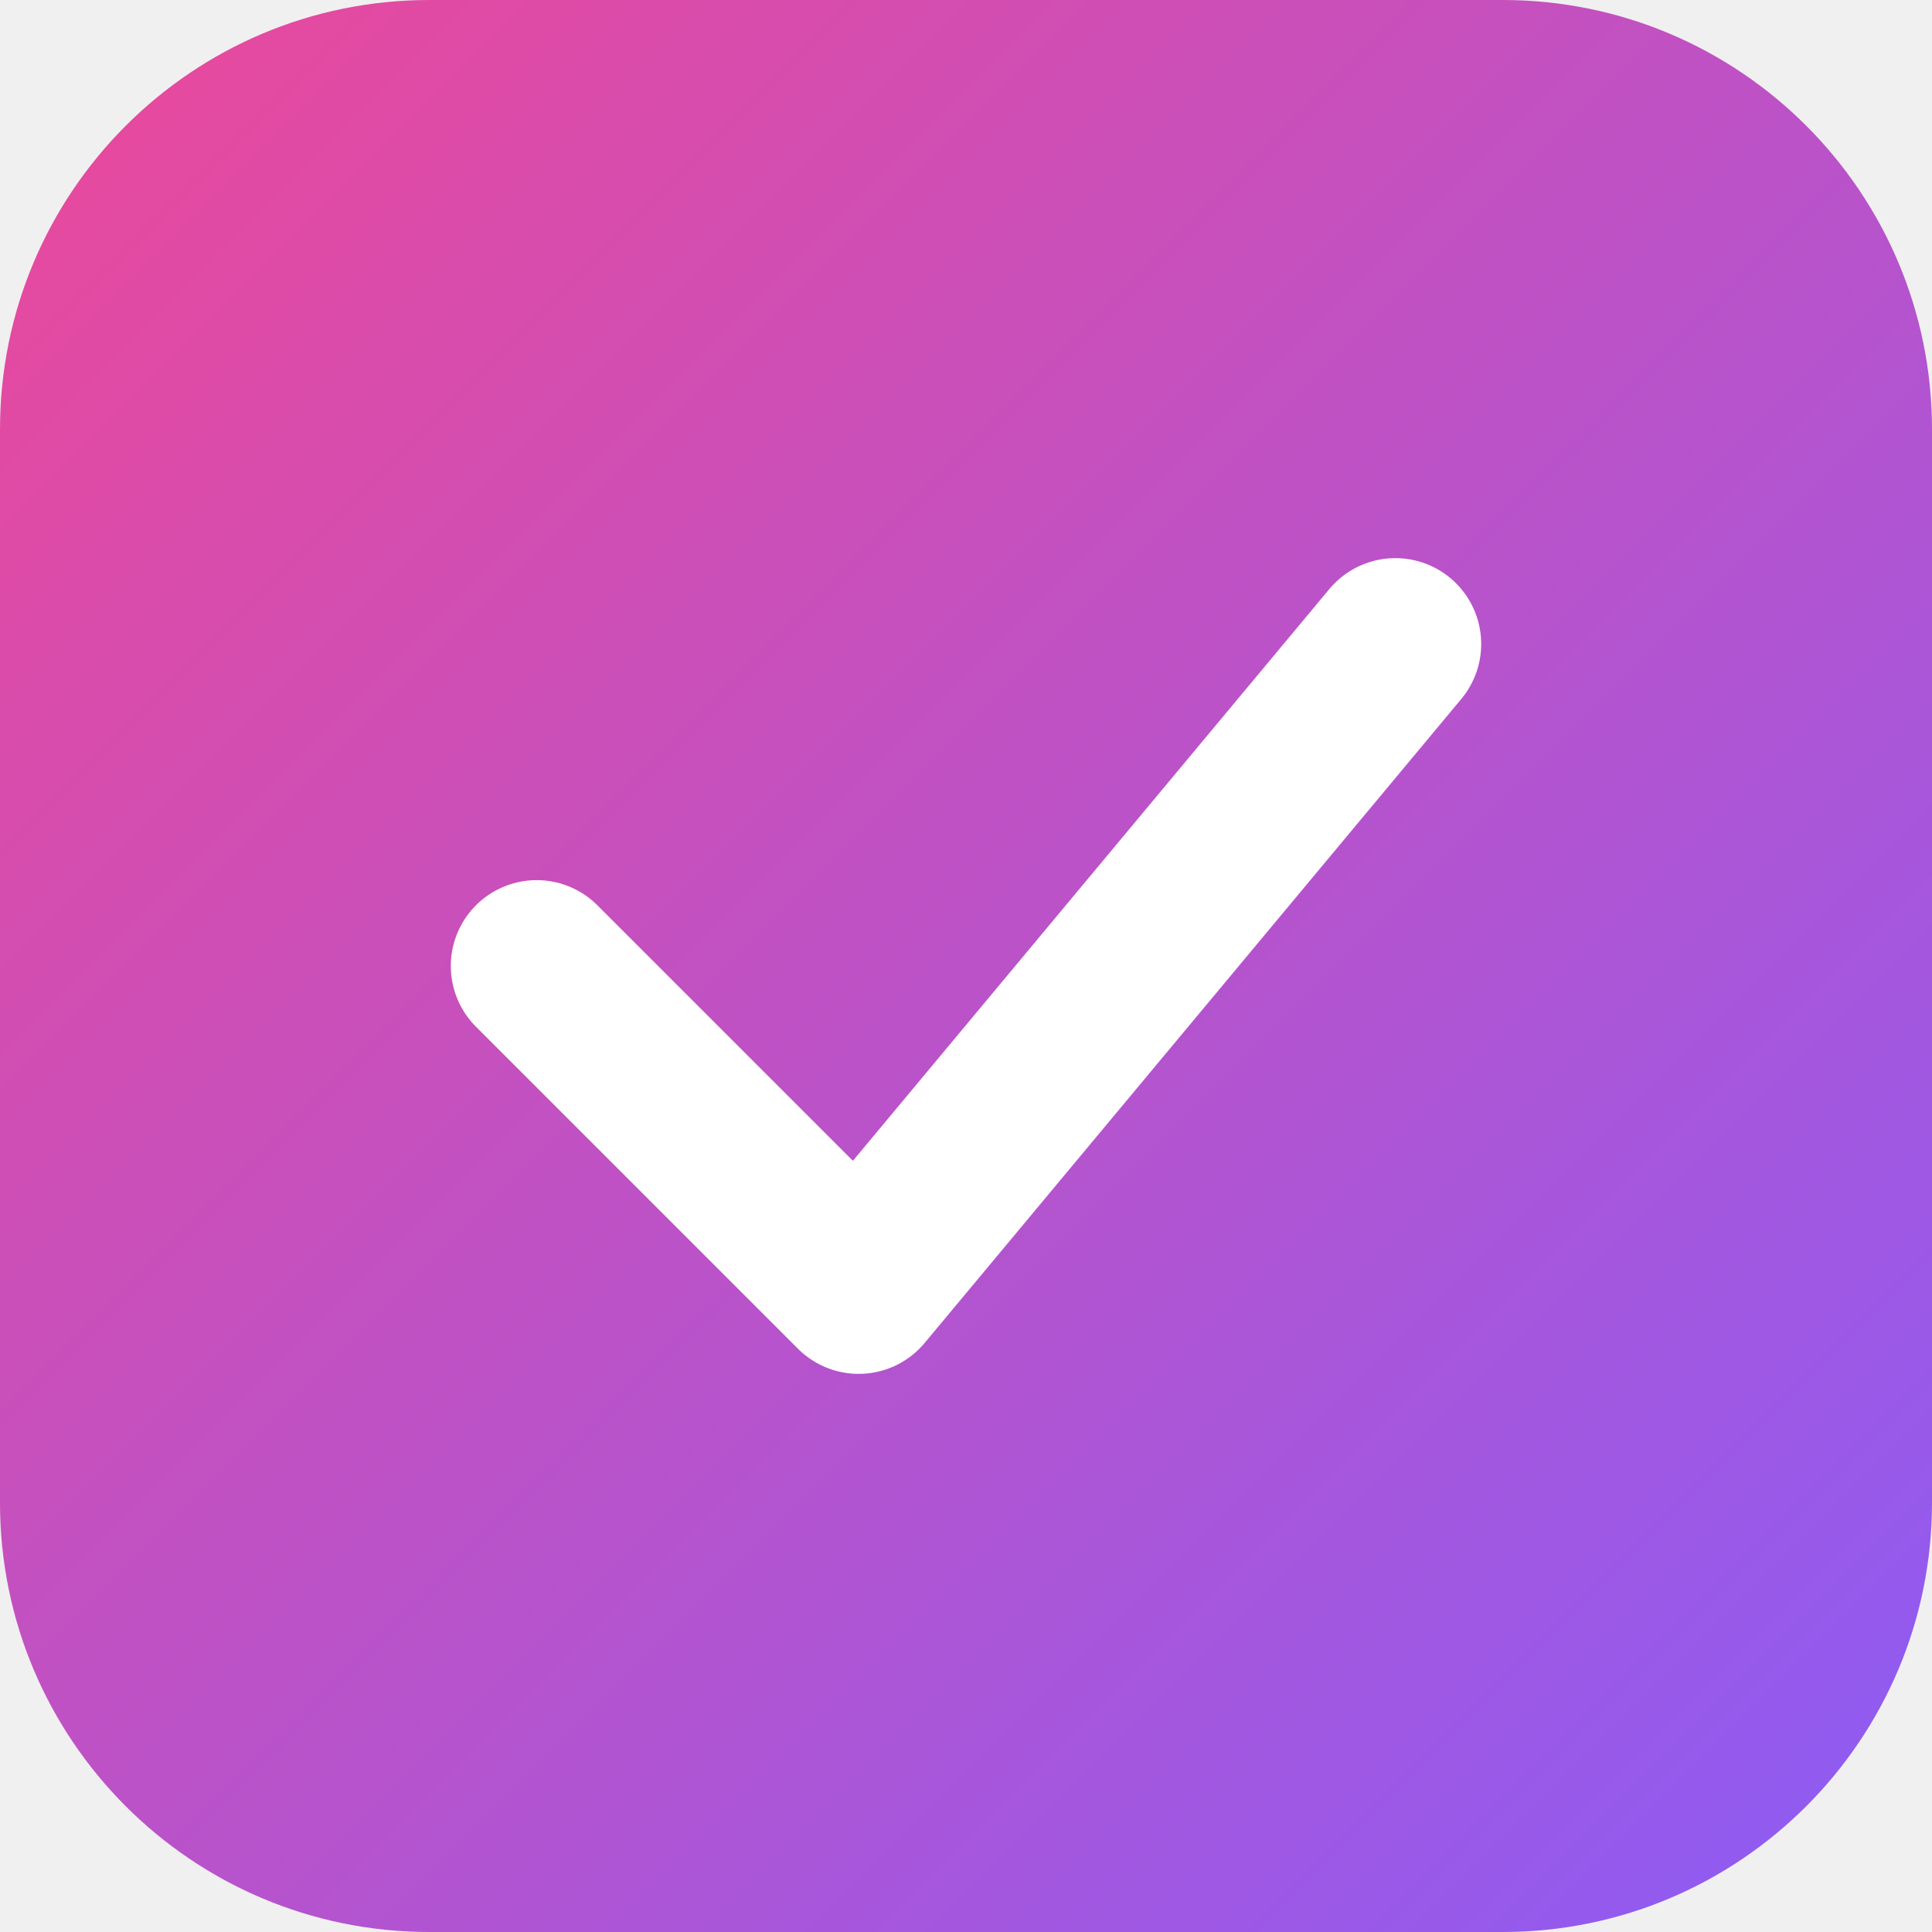
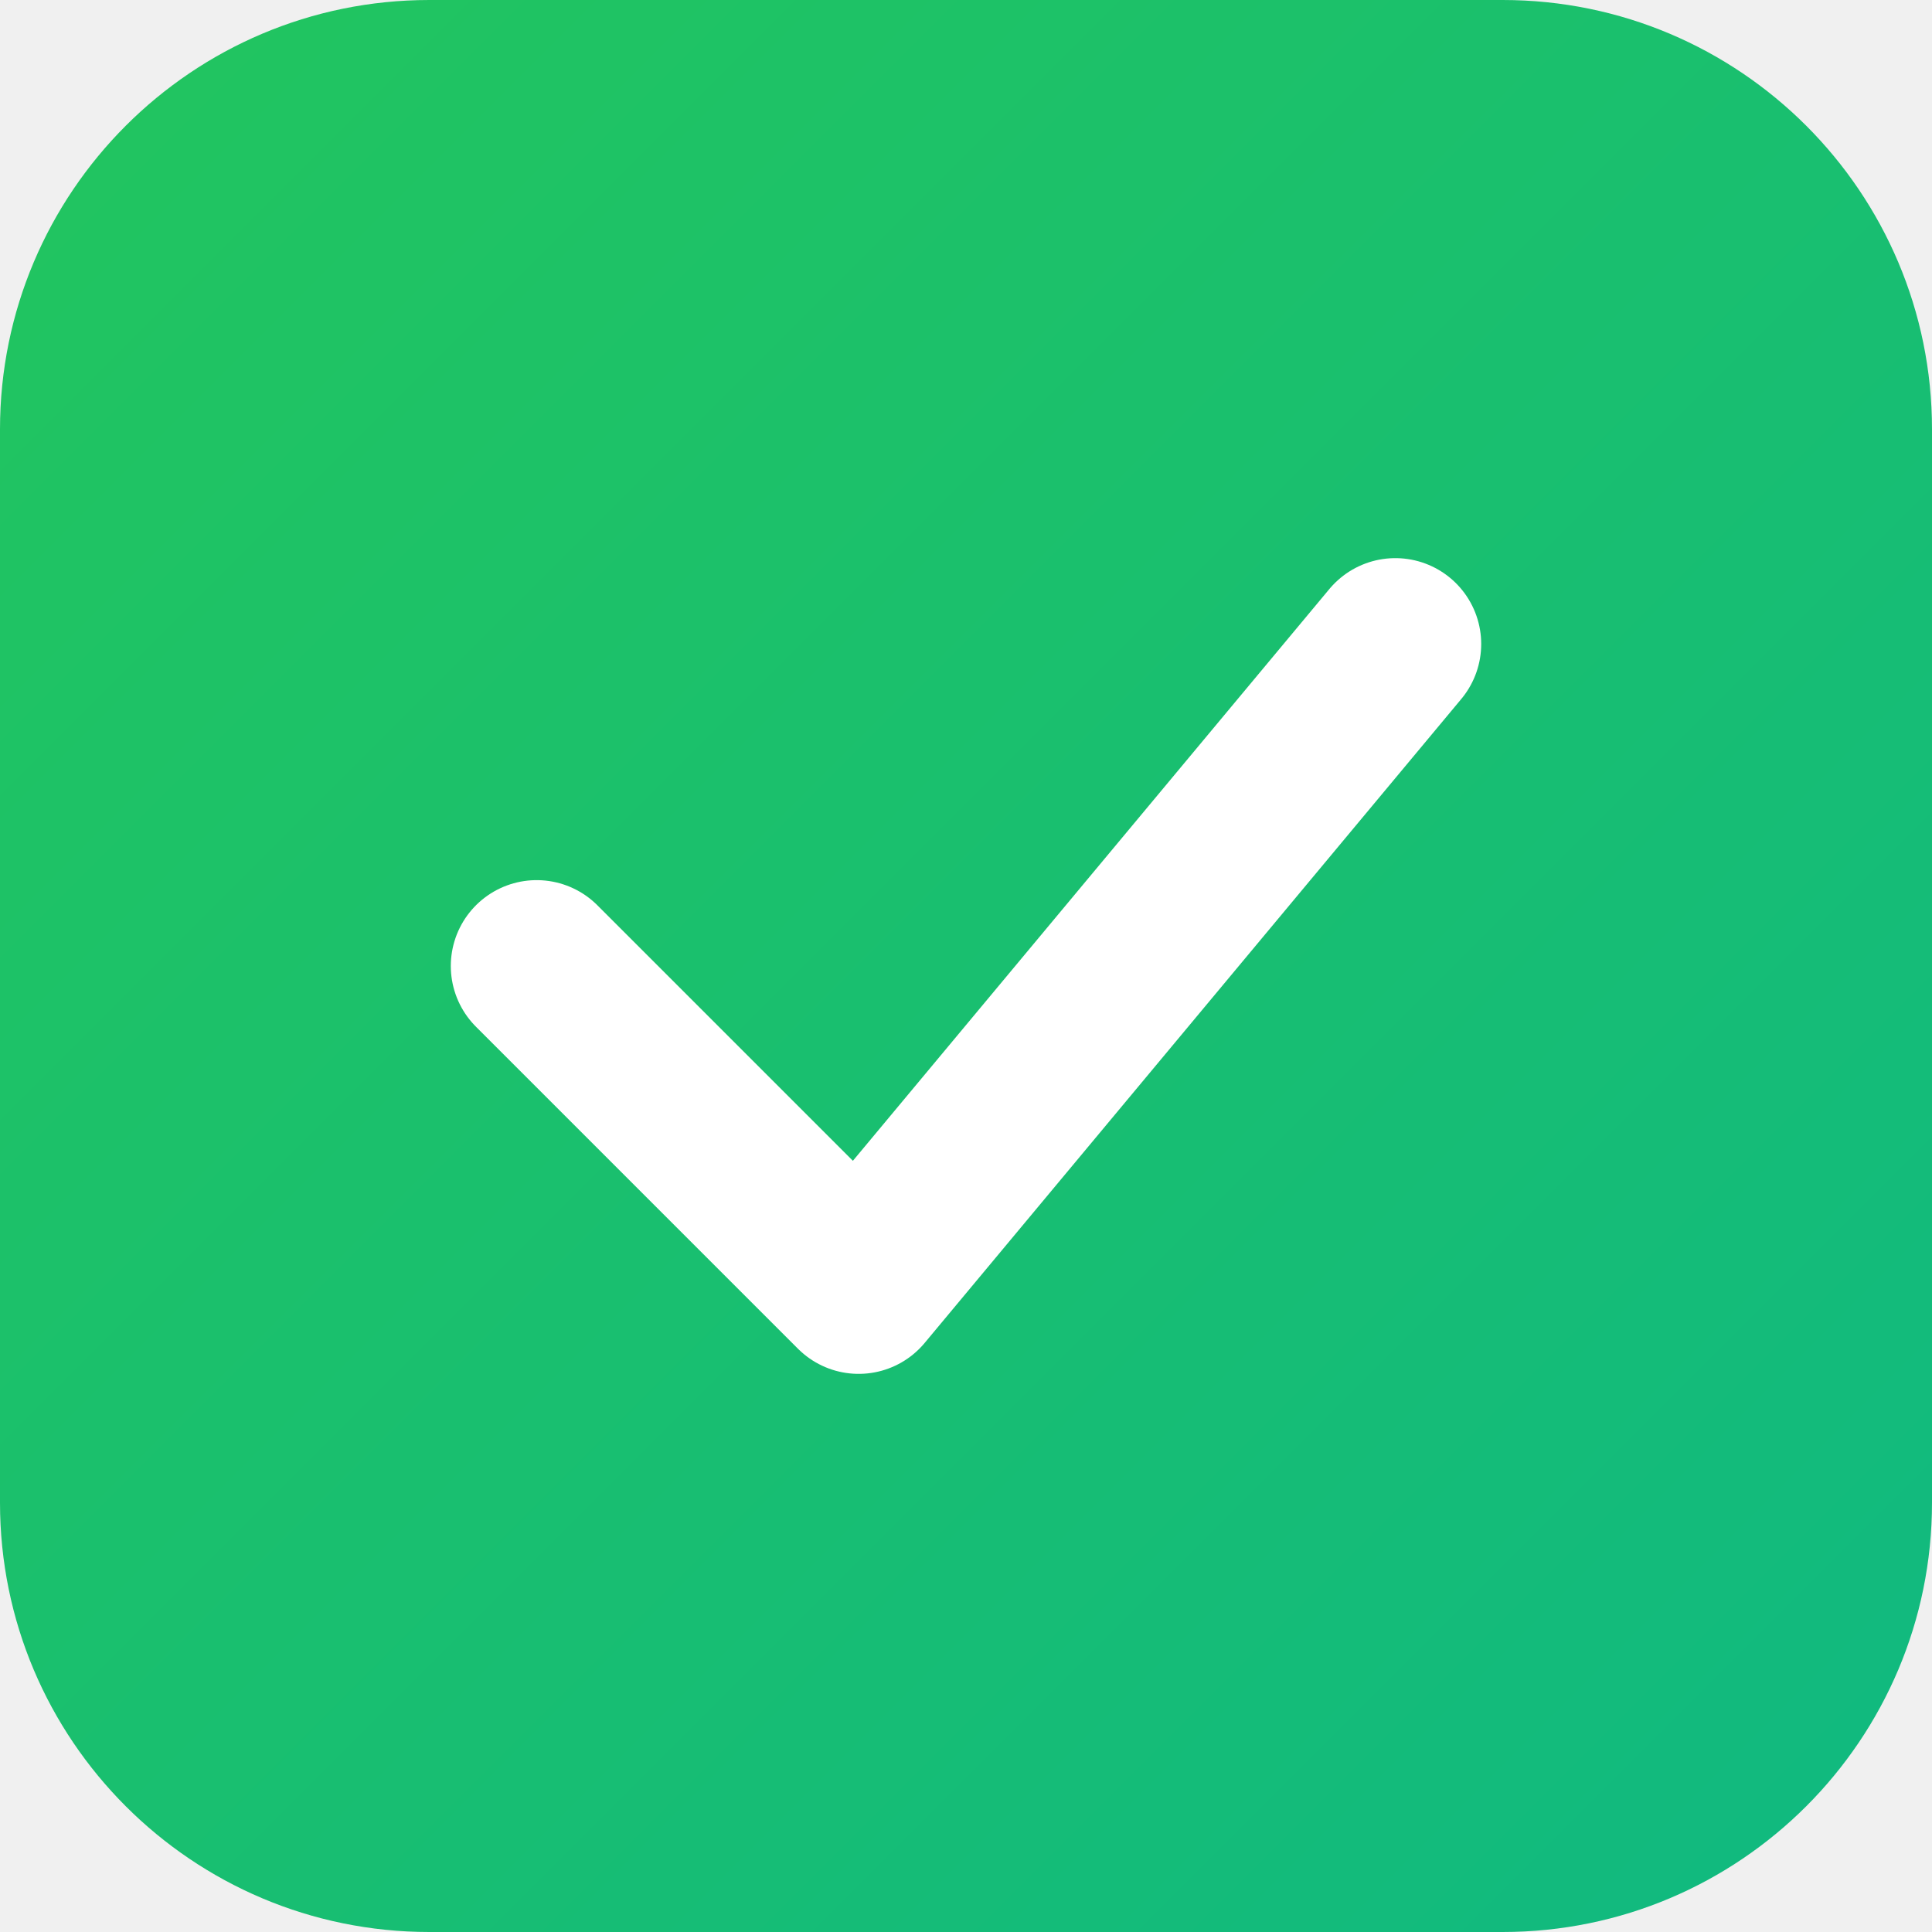
<svg xmlns="http://www.w3.org/2000/svg" width="180" height="180" viewBox="0 0 180 180" fill="none">
  <defs>
    <linearGradient id="gradient" x1="0%" y1="0%" x2="100%" y2="100%">
-       <stop offset="0%" style="stop-color:#EC4899" />
-       <stop offset="100%" style="stop-color:#8B5CF6" />
+       <stop offset="0%" style="stop-color:#22C55E" />
+       <stop offset="100%" style="stop-color:#10B981" />
    </linearGradient>
  </defs>
  <rect width="180" height="180" rx="40" fill="url(#gradient)" />
  <path d="M50 90L80 120L130 60" stroke="white" stroke-width="16" stroke-linecap="round" stroke-linejoin="round" />
</svg>
